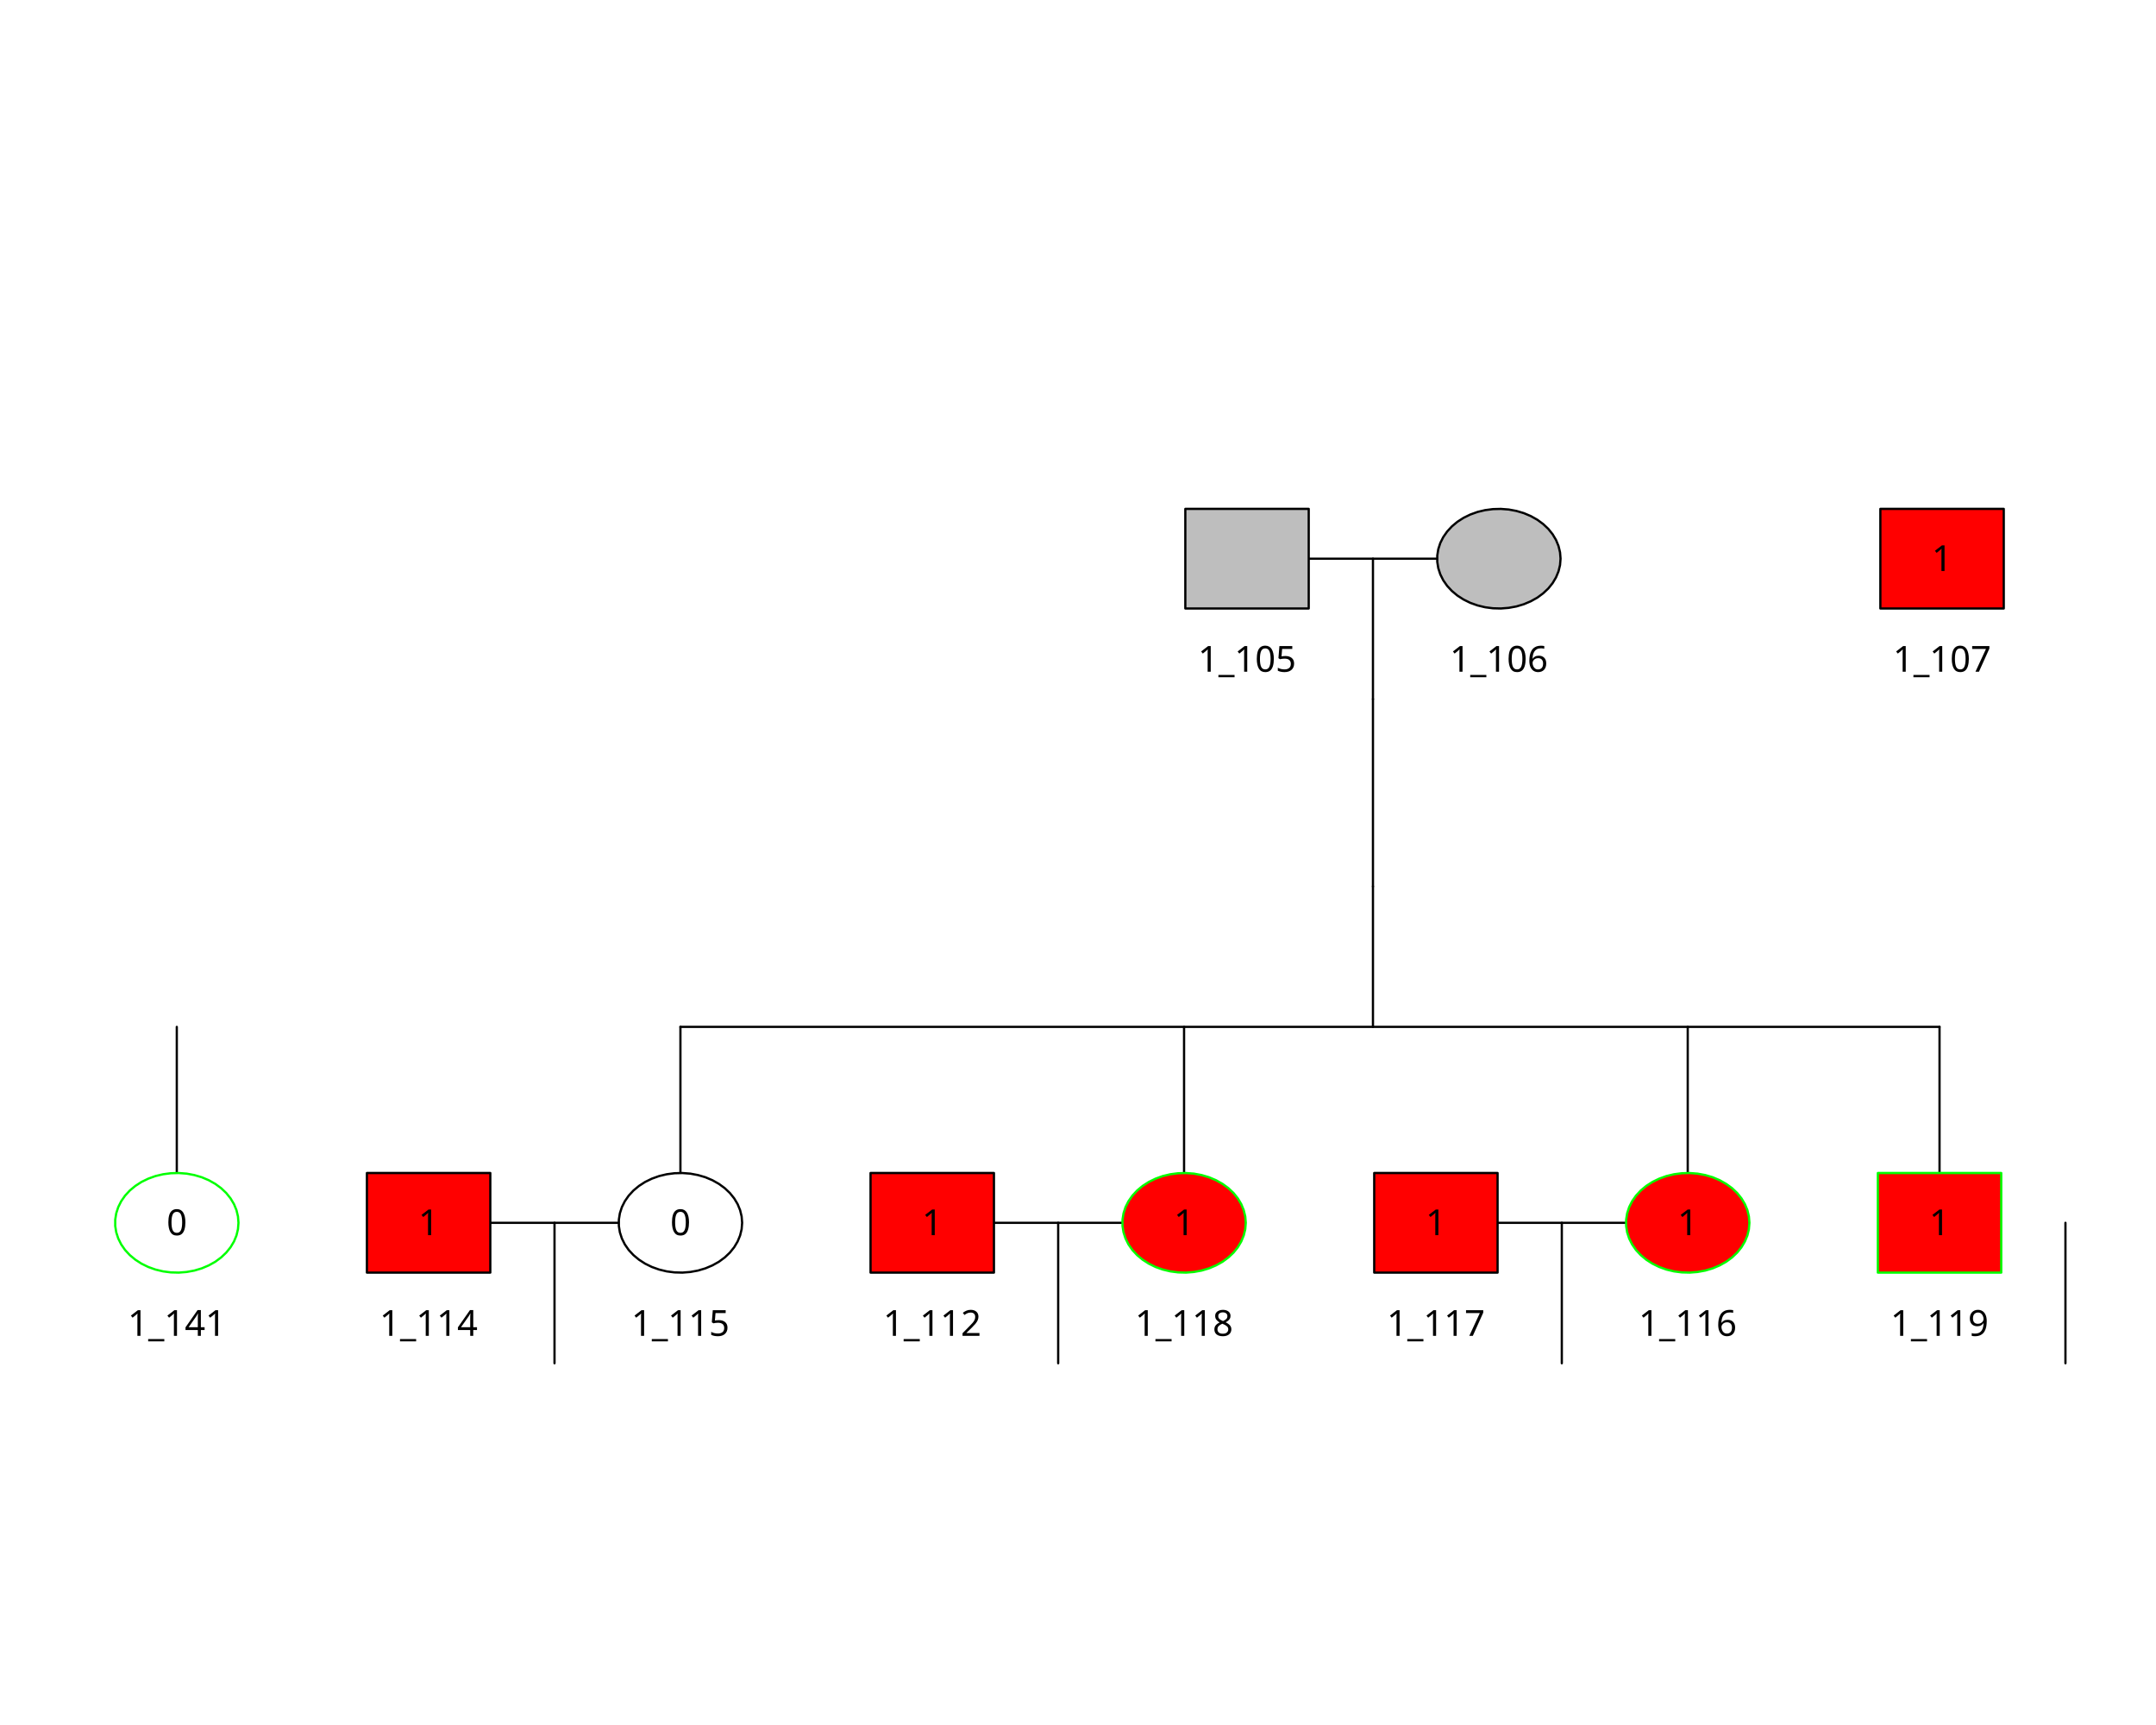
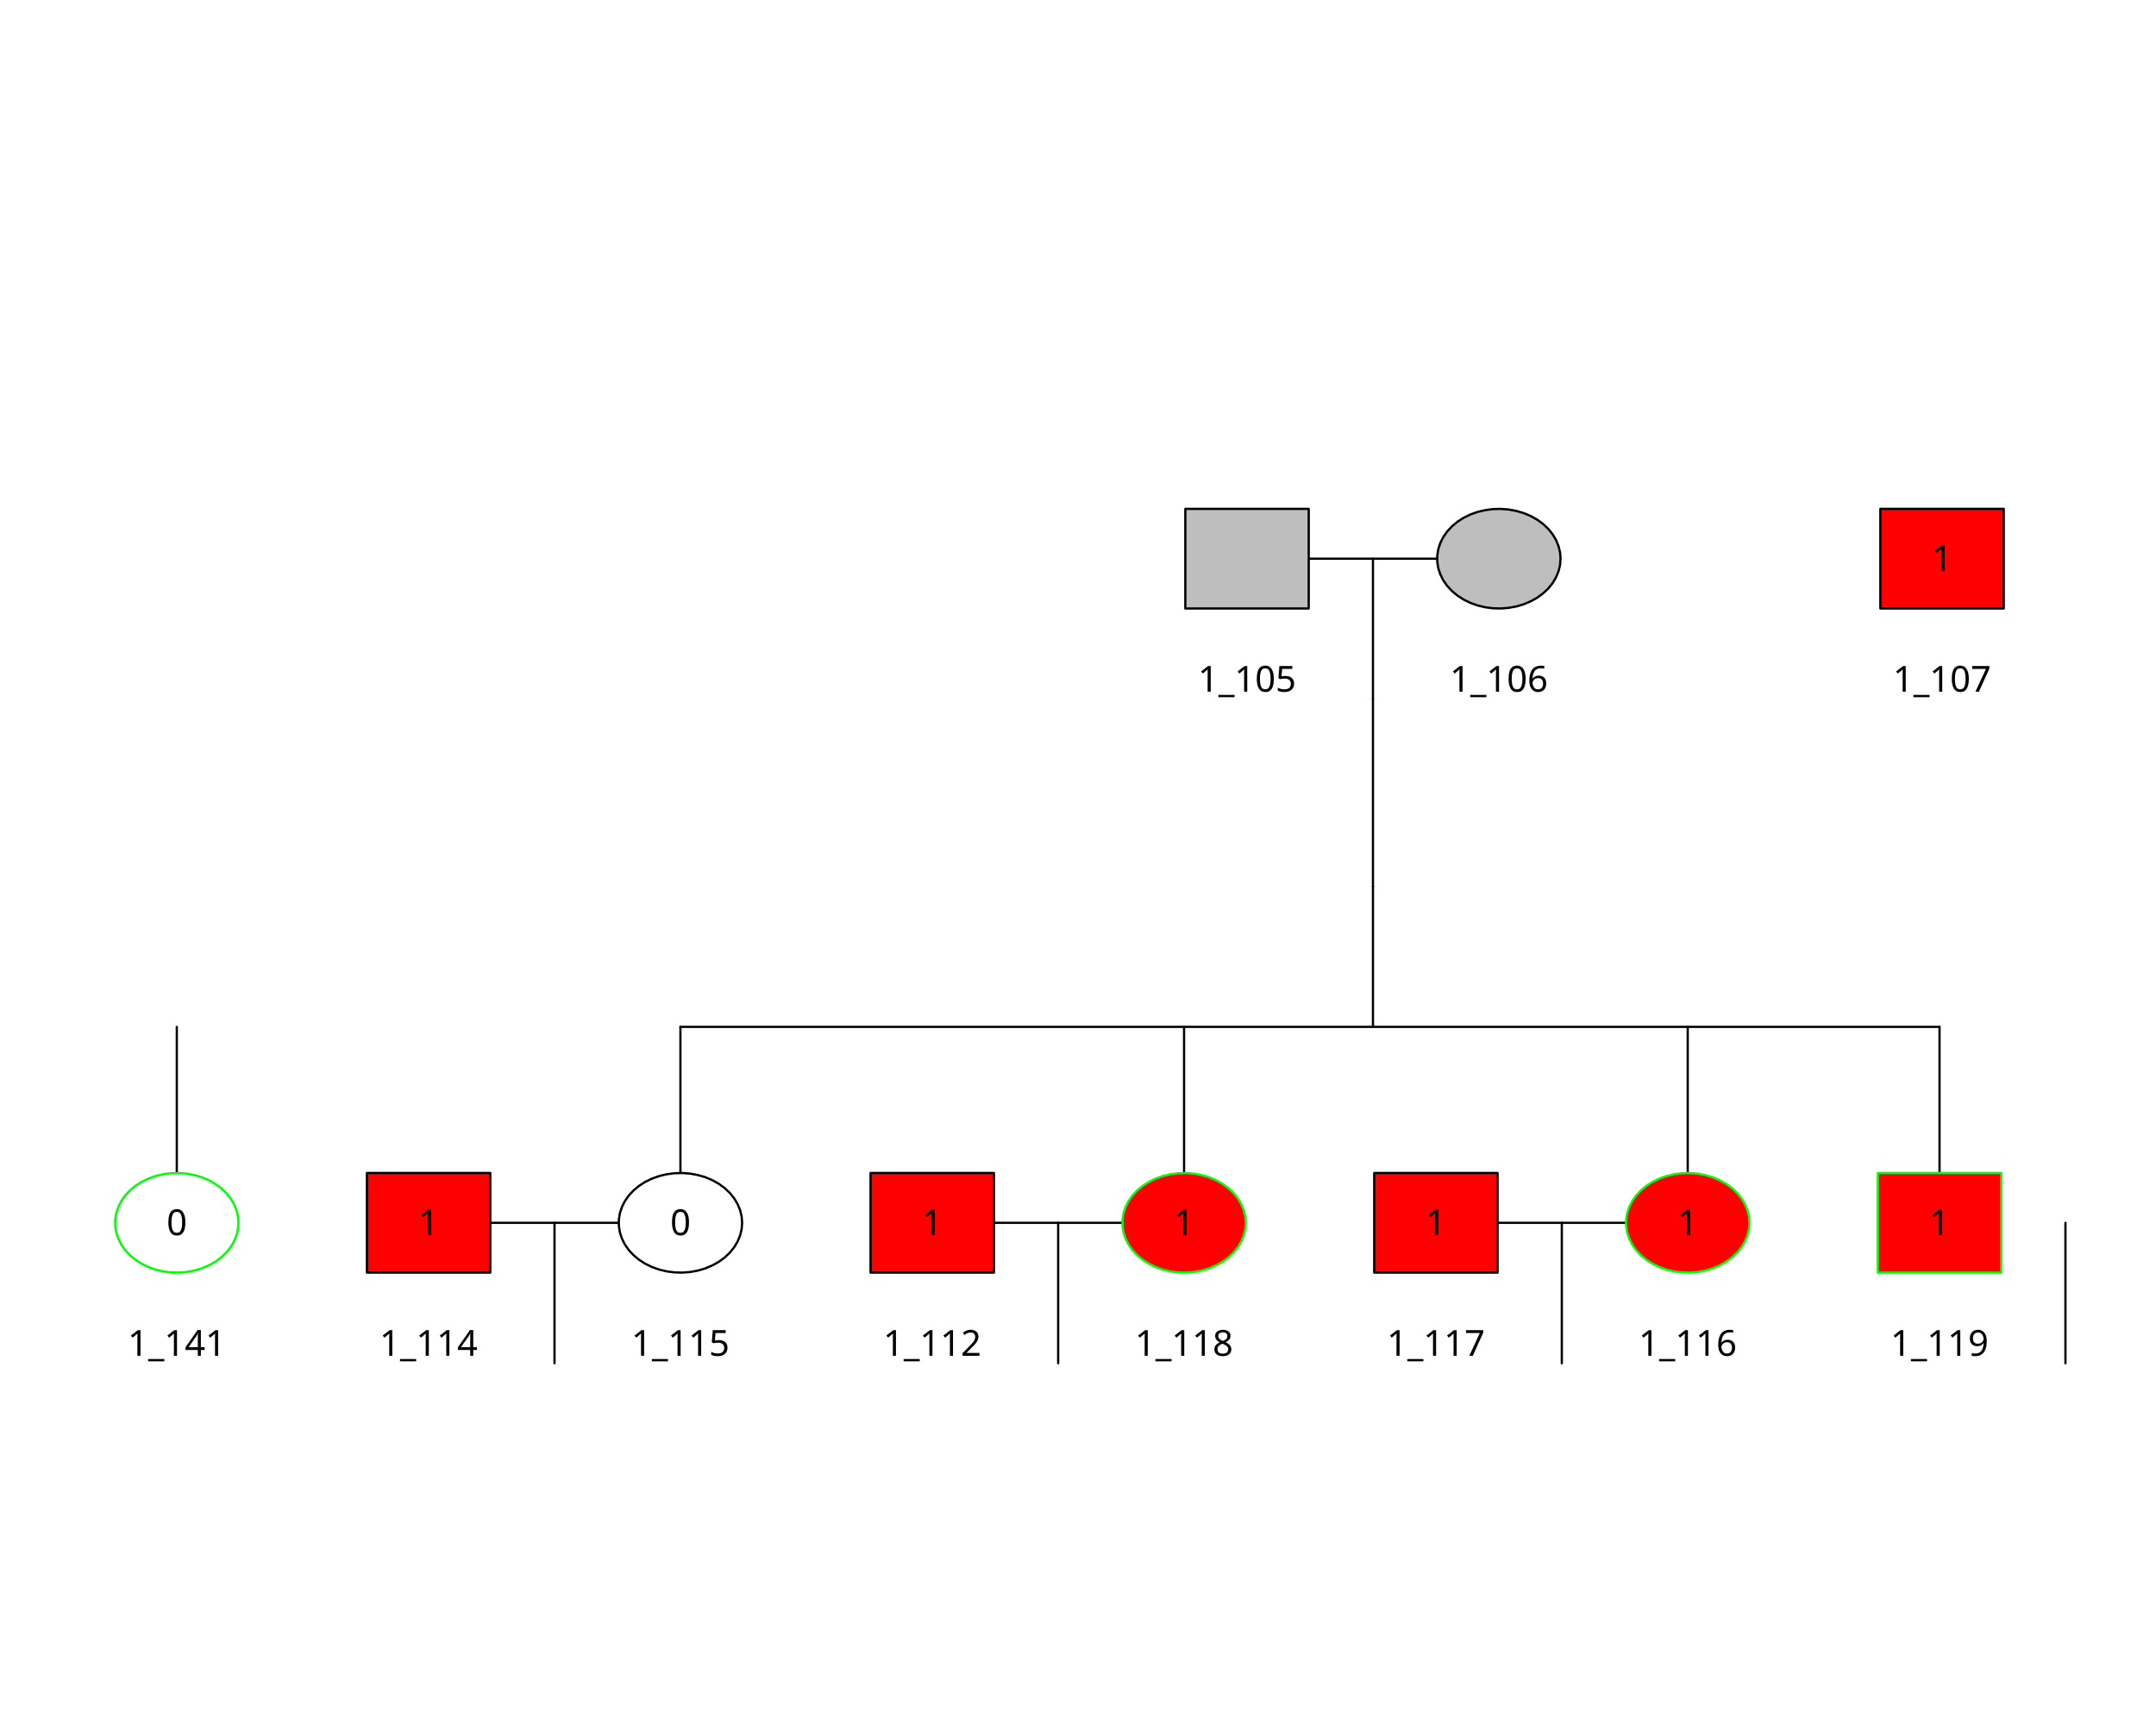
<svg xmlns="http://www.w3.org/2000/svg" class="svglite" data-engine-version="2.0" width="720.00pt" height="576.00pt" viewBox="0 0 720.00 576.00">
  <defs>
    <style type="text/css">
    .svglite line, .svglite polyline, .svglite polygon, .svglite path, .svglite rect, .svglite circle {
      fill: none;
      stroke: #000000;
      stroke-linecap: round;
      stroke-linejoin: round;
      stroke-miterlimit: 10.00;
    }
  </style>
  </defs>
  <rect width="100%" height="100%" style="stroke: none; fill: #FFFFFF;" />
  <defs>
    <clipPath id="cpMC4wMHw3MjAuMDB8MC4wMHw1NzYuMDA=">
      <rect x="0.00" y="0.00" width="720.00" height="576.00" />
    </clipPath>
  </defs>
  <g clip-path="url(#cpMC4wMHw3MjAuMDB8MC4wMHw1NzYuMDA=)">
    <line x1="437.05" y1="186.55" x2="479.94" y2="186.55" style="stroke-width: 0.75;" />
    <line x1="163.74" y1="408.31" x2="206.63" y2="408.31" style="stroke-width: 0.75;" />
    <line x1="331.93" y1="408.31" x2="374.82" y2="408.31" style="stroke-width: 0.75;" />
    <line x1="500.12" y1="408.31" x2="543.01" y2="408.31" style="stroke-width: 0.75;" />
    <line x1="59.04" y1="391.68" x2="59.04" y2="342.89" style="stroke-width: 0.75;" />
    <line x1="227.23" y1="391.68" x2="227.23" y2="342.89" style="stroke-width: 0.75;" />
    <line x1="395.42" y1="391.68" x2="395.42" y2="342.89" style="stroke-width: 0.75;" />
    <line x1="563.62" y1="391.68" x2="563.62" y2="342.89" style="stroke-width: 0.75;" />
    <line x1="647.71" y1="391.68" x2="647.71" y2="342.89" style="stroke-width: 0.75;" />
    <line x1="227.23" y1="342.89" x2="647.71" y2="342.89" style="stroke-width: 0.75;" />
    <line x1="458.50" y1="342.89" x2="458.50" y2="295.99" style="stroke-width: 0.75;" />
    <line x1="458.50" y1="295.99" x2="458.50" y2="233.45" style="stroke-width: 0.75;" />
    <line x1="458.50" y1="233.45" x2="458.50" y2="186.55" style="stroke-width: 0.75;" />
    <line x1="185.18" y1="455.21" x2="185.18" y2="408.31" style="stroke-width: 0.75;" />
    <line x1="353.38" y1="455.21" x2="353.38" y2="408.31" style="stroke-width: 0.75;" />
    <line x1="521.57" y1="455.21" x2="521.57" y2="408.31" style="stroke-width: 0.75;" />
    <line x1="689.76" y1="455.21" x2="689.76" y2="408.31" style="stroke-width: 0.75;" />
    <polygon points="395.84,169.92 395.84,203.18 437.05,203.18 437.05,169.92 " style="stroke-width: 0.75; fill: #BEBEBE;" />
    <polygon points="521.15,186.55 520.98,188.68 520.47,190.77 519.64,192.79 518.50,194.71 517.06,196.50 515.34,198.12 513.39,199.56 511.22,200.77 508.88,201.76 506.41,202.50 503.83,202.97 501.20,203.18 498.57,203.11 495.96,202.77 493.43,202.16 491.01,201.30 488.76,200.19 486.69,198.86 484.86,197.33 483.28,195.63 481.98,193.77 480.99,191.79 480.32,189.73 479.98,187.62 479.98,185.49 480.32,183.37 480.99,181.31 481.98,179.34 483.28,177.48 484.86,175.77 486.69,174.24 488.76,172.91 491.01,171.81 493.43,170.94 495.96,170.34 498.57,170.00 501.20,169.93 503.83,170.13 506.41,170.61 508.88,171.34 511.22,172.33 513.39,173.55 515.34,174.98 517.06,176.60 518.50,178.39 519.64,180.31 520.47,182.33 520.98,184.43 521.15,186.55 " style="stroke-width: 0.75; fill: #BEBEBE;" />
    <polygon points="79.64,408.31 79.47,410.44 78.97,412.53 78.14,414.55 76.99,416.47 75.55,418.26 73.84,419.88 71.89,421.32 69.72,422.53 67.38,423.52 64.90,424.26 62.33,424.73 59.70,424.94 57.06,424.87 54.46,424.53 51.92,423.92 49.51,423.06 47.25,421.95 45.19,420.62 43.35,419.09 41.77,417.39 40.48,415.53 39.49,413.55 38.82,411.49 38.48,409.38 38.48,407.25 38.82,405.13 39.49,403.07 40.48,401.10 41.77,399.24 43.35,397.53 45.19,396.00 47.25,394.67 49.51,393.57 51.92,392.70 54.46,392.10 57.06,391.76 59.70,391.69 62.33,391.89 64.90,392.37 67.38,393.10 69.72,394.09 71.89,395.31 73.84,396.74 75.55,398.36 76.99,400.15 78.14,402.07 78.97,404.09 79.47,406.19 79.64,408.31 " style="stroke-width: 0.75; stroke: #00FF00; fill: #FFFFFF;" />
    <polygon points="627.95,169.92 627.95,203.18 669.16,203.18 669.16,169.92 " style="stroke-width: 0.75; fill: #FF0000;" />
    <polygon points="122.53,391.68 122.53,424.94 163.74,424.94 163.74,391.68 " style="stroke-width: 0.75; fill: #FF0000;" />
    <polygon points="247.84,408.31 247.67,410.44 247.16,412.53 246.33,414.55 245.18,416.47 243.74,418.26 242.03,419.88 240.08,421.32 237.91,422.53 235.57,423.52 233.09,424.26 230.52,424.73 227.89,424.94 225.25,424.87 222.65,424.53 220.12,423.92 217.70,423.06 215.44,421.95 213.38,420.62 211.54,419.09 209.96,417.39 208.67,415.53 207.68,413.55 207.01,411.49 206.67,409.38 206.67,407.25 207.01,405.13 207.68,403.07 208.67,401.10 209.96,399.24 211.54,397.53 213.38,396.00 215.44,394.67 217.70,393.57 220.12,392.70 222.65,392.10 225.25,391.76 227.89,391.69 230.52,391.89 233.09,392.37 235.57,393.10 237.91,394.09 240.08,395.31 242.03,396.74 243.74,398.36 245.18,400.15 246.33,402.07 247.16,404.09 247.67,406.19 247.84,408.31 " style="stroke-width: 0.75; fill: #FFFFFF;" />
    <polygon points="290.72,391.68 290.72,424.94 331.93,424.94 331.93,391.68 " style="stroke-width: 0.75; fill: #FF0000;" />
    <polygon points="416.03,408.31 415.86,410.44 415.35,412.53 414.52,414.55 413.38,416.47 411.94,418.26 410.22,419.88 408.27,421.32 406.10,422.53 403.76,423.52 401.29,424.26 398.71,424.73 396.08,424.94 393.45,424.87 390.84,424.53 388.31,423.92 385.89,423.06 383.64,421.95 381.57,420.62 379.74,419.09 378.16,417.39 376.86,415.53 375.87,413.55 375.20,411.49 374.86,409.38 374.86,407.25 375.20,405.13 375.87,403.07 376.86,401.10 378.16,399.24 379.74,397.53 381.57,396.00 383.64,394.67 385.89,393.57 388.31,392.70 390.84,392.10 393.45,391.76 396.08,391.69 398.71,391.89 401.29,392.37 403.76,393.10 406.10,394.09 408.27,395.31 410.22,396.74 411.94,398.36 413.38,400.15 414.52,402.07 415.35,404.09 415.86,406.19 416.03,408.31 " style="stroke-width: 0.75; stroke: #00FF00; fill: #FF0000;" />
    <polygon points="458.92,391.68 458.92,424.94 500.12,424.94 500.12,391.68 " style="stroke-width: 0.75; fill: #FF0000;" />
    <polygon points="584.22,408.31 584.05,410.44 583.55,412.53 582.71,414.55 581.57,416.47 580.13,418.26 578.42,419.88 576.46,421.32 574.30,422.53 571.96,423.52 569.48,424.26 566.90,424.73 564.28,424.94 561.64,424.87 559.03,424.53 556.50,423.92 554.09,423.06 551.83,421.95 549.76,420.62 547.93,419.09 546.35,417.39 545.05,415.53 544.06,413.55 543.39,411.49 543.05,409.38 543.05,407.25 543.39,405.13 544.06,403.07 545.05,401.10 546.35,399.24 547.93,397.53 549.76,396.00 551.83,394.67 554.09,393.57 556.50,392.70 559.03,392.10 561.64,391.76 564.28,391.69 566.90,391.89 569.48,392.37 571.96,393.10 574.30,394.09 576.46,395.31 578.42,396.74 580.13,398.36 581.57,400.15 582.71,402.07 583.55,404.09 584.05,406.19 584.22,408.31 " style="stroke-width: 0.75; stroke: #00FF00; fill: #FF0000;" />
    <polygon points="627.11,391.68 627.11,424.94 668.32,424.94 668.32,391.68 " style="stroke-width: 0.75; stroke: #00FF00; fill: #FF0000;" />
    <text x="59.06" y="412.44" text-anchor="middle" style="font-size: 12.00px; font-family: sans;" textLength="6.67px" lengthAdjust="spacingAndGlyphs">0</text>
    <text x="648.55" y="190.68" text-anchor="middle" style="font-size: 12.00px; font-family: sans;" textLength="6.67px" lengthAdjust="spacingAndGlyphs">1</text>
    <text x="143.14" y="412.44" text-anchor="middle" style="font-size: 12.00px; font-family: sans;" textLength="6.67px" lengthAdjust="spacingAndGlyphs">1</text>
    <text x="227.25" y="412.44" text-anchor="middle" style="font-size: 12.00px; font-family: sans;" textLength="6.67px" lengthAdjust="spacingAndGlyphs">0</text>
    <text x="311.33" y="412.44" text-anchor="middle" style="font-size: 12.00px; font-family: sans;" textLength="6.67px" lengthAdjust="spacingAndGlyphs">1</text>
    <text x="395.45" y="412.44" text-anchor="middle" style="font-size: 12.00px; font-family: sans;" textLength="6.67px" lengthAdjust="spacingAndGlyphs">1</text>
    <text x="479.52" y="412.44" text-anchor="middle" style="font-size: 12.00px; font-family: sans;" textLength="6.67px" lengthAdjust="spacingAndGlyphs">1</text>
    <text x="563.64" y="412.44" text-anchor="middle" style="font-size: 12.00px; font-family: sans;" textLength="6.67px" lengthAdjust="spacingAndGlyphs">1</text>
    <text x="647.71" y="412.44" text-anchor="middle" style="font-size: 12.00px; font-family: sans;" textLength="6.67px" lengthAdjust="spacingAndGlyphs">1</text>
-     <text x="416.45" y="224.30" text-anchor="middle" style="font-size: 12.00px; font-family: sans;" textLength="33.37px" lengthAdjust="spacingAndGlyphs">1_105</text>
-     <text x="500.54" y="224.30" text-anchor="middle" style="font-size: 12.00px; font-family: sans;" textLength="33.37px" lengthAdjust="spacingAndGlyphs">1_106</text>
-     <text x="59.04" y="446.06" text-anchor="middle" style="font-size: 12.00px; font-family: sans;" textLength="33.37px" lengthAdjust="spacingAndGlyphs">1_141</text>
-     <text x="648.55" y="224.30" text-anchor="middle" style="font-size: 12.00px; font-family: sans;" textLength="33.37px" lengthAdjust="spacingAndGlyphs">1_107</text>
-     <text x="143.14" y="446.06" text-anchor="middle" style="font-size: 12.00px; font-family: sans;" textLength="33.37px" lengthAdjust="spacingAndGlyphs">1_114</text>
-     <text x="227.23" y="446.06" text-anchor="middle" style="font-size: 12.00px; font-family: sans;" textLength="33.37px" lengthAdjust="spacingAndGlyphs">1_115</text>
-     <text x="311.33" y="446.06" text-anchor="middle" style="font-size: 12.00px; font-family: sans;" textLength="33.37px" lengthAdjust="spacingAndGlyphs">1_112</text>
-     <text x="395.42" y="446.06" text-anchor="middle" style="font-size: 12.00px; font-family: sans;" textLength="33.37px" lengthAdjust="spacingAndGlyphs">1_118</text>
-     <text x="479.52" y="446.06" text-anchor="middle" style="font-size: 12.00px; font-family: sans;" textLength="33.37px" lengthAdjust="spacingAndGlyphs">1_117</text>
-     <text x="563.62" y="446.06" text-anchor="middle" style="font-size: 12.00px; font-family: sans;" textLength="33.37px" lengthAdjust="spacingAndGlyphs">1_116</text>
-     <text x="647.71" y="446.06" text-anchor="middle" style="font-size: 12.00px; font-family: sans;" textLength="33.37px" lengthAdjust="spacingAndGlyphs">1_119</text>
+     <text x="416.45" y="230.96" text-anchor="middle" style="font-size: 12.00px; font-family: sans;" textLength="33.37px" lengthAdjust="spacingAndGlyphs">1_105</text>
+     <text x="500.54" y="230.96" text-anchor="middle" style="font-size: 12.00px; font-family: sans;" textLength="33.37px" lengthAdjust="spacingAndGlyphs">1_106</text>
+     <text x="59.04" y="452.72" text-anchor="middle" style="font-size: 12.00px; font-family: sans;" textLength="33.37px" lengthAdjust="spacingAndGlyphs">1_141</text>
+     <text x="648.55" y="230.96" text-anchor="middle" style="font-size: 12.00px; font-family: sans;" textLength="33.37px" lengthAdjust="spacingAndGlyphs">1_107</text>
+     <text x="143.14" y="452.72" text-anchor="middle" style="font-size: 12.00px; font-family: sans;" textLength="33.37px" lengthAdjust="spacingAndGlyphs">1_114</text>
+     <text x="227.23" y="452.72" text-anchor="middle" style="font-size: 12.00px; font-family: sans;" textLength="33.37px" lengthAdjust="spacingAndGlyphs">1_115</text>
+     <text x="311.33" y="452.72" text-anchor="middle" style="font-size: 12.00px; font-family: sans;" textLength="33.37px" lengthAdjust="spacingAndGlyphs">1_112</text>
+     <text x="395.42" y="452.72" text-anchor="middle" style="font-size: 12.00px; font-family: sans;" textLength="33.37px" lengthAdjust="spacingAndGlyphs">1_118</text>
+     <text x="479.52" y="452.72" text-anchor="middle" style="font-size: 12.00px; font-family: sans;" textLength="33.37px" lengthAdjust="spacingAndGlyphs">1_117</text>
+     <text x="563.62" y="452.72" text-anchor="middle" style="font-size: 12.00px; font-family: sans;" textLength="33.37px" lengthAdjust="spacingAndGlyphs">1_116</text>
+     <text x="647.71" y="452.72" text-anchor="middle" style="font-size: 12.00px; font-family: sans;" textLength="33.37px" lengthAdjust="spacingAndGlyphs">1_119</text>
  </g>
</svg>
